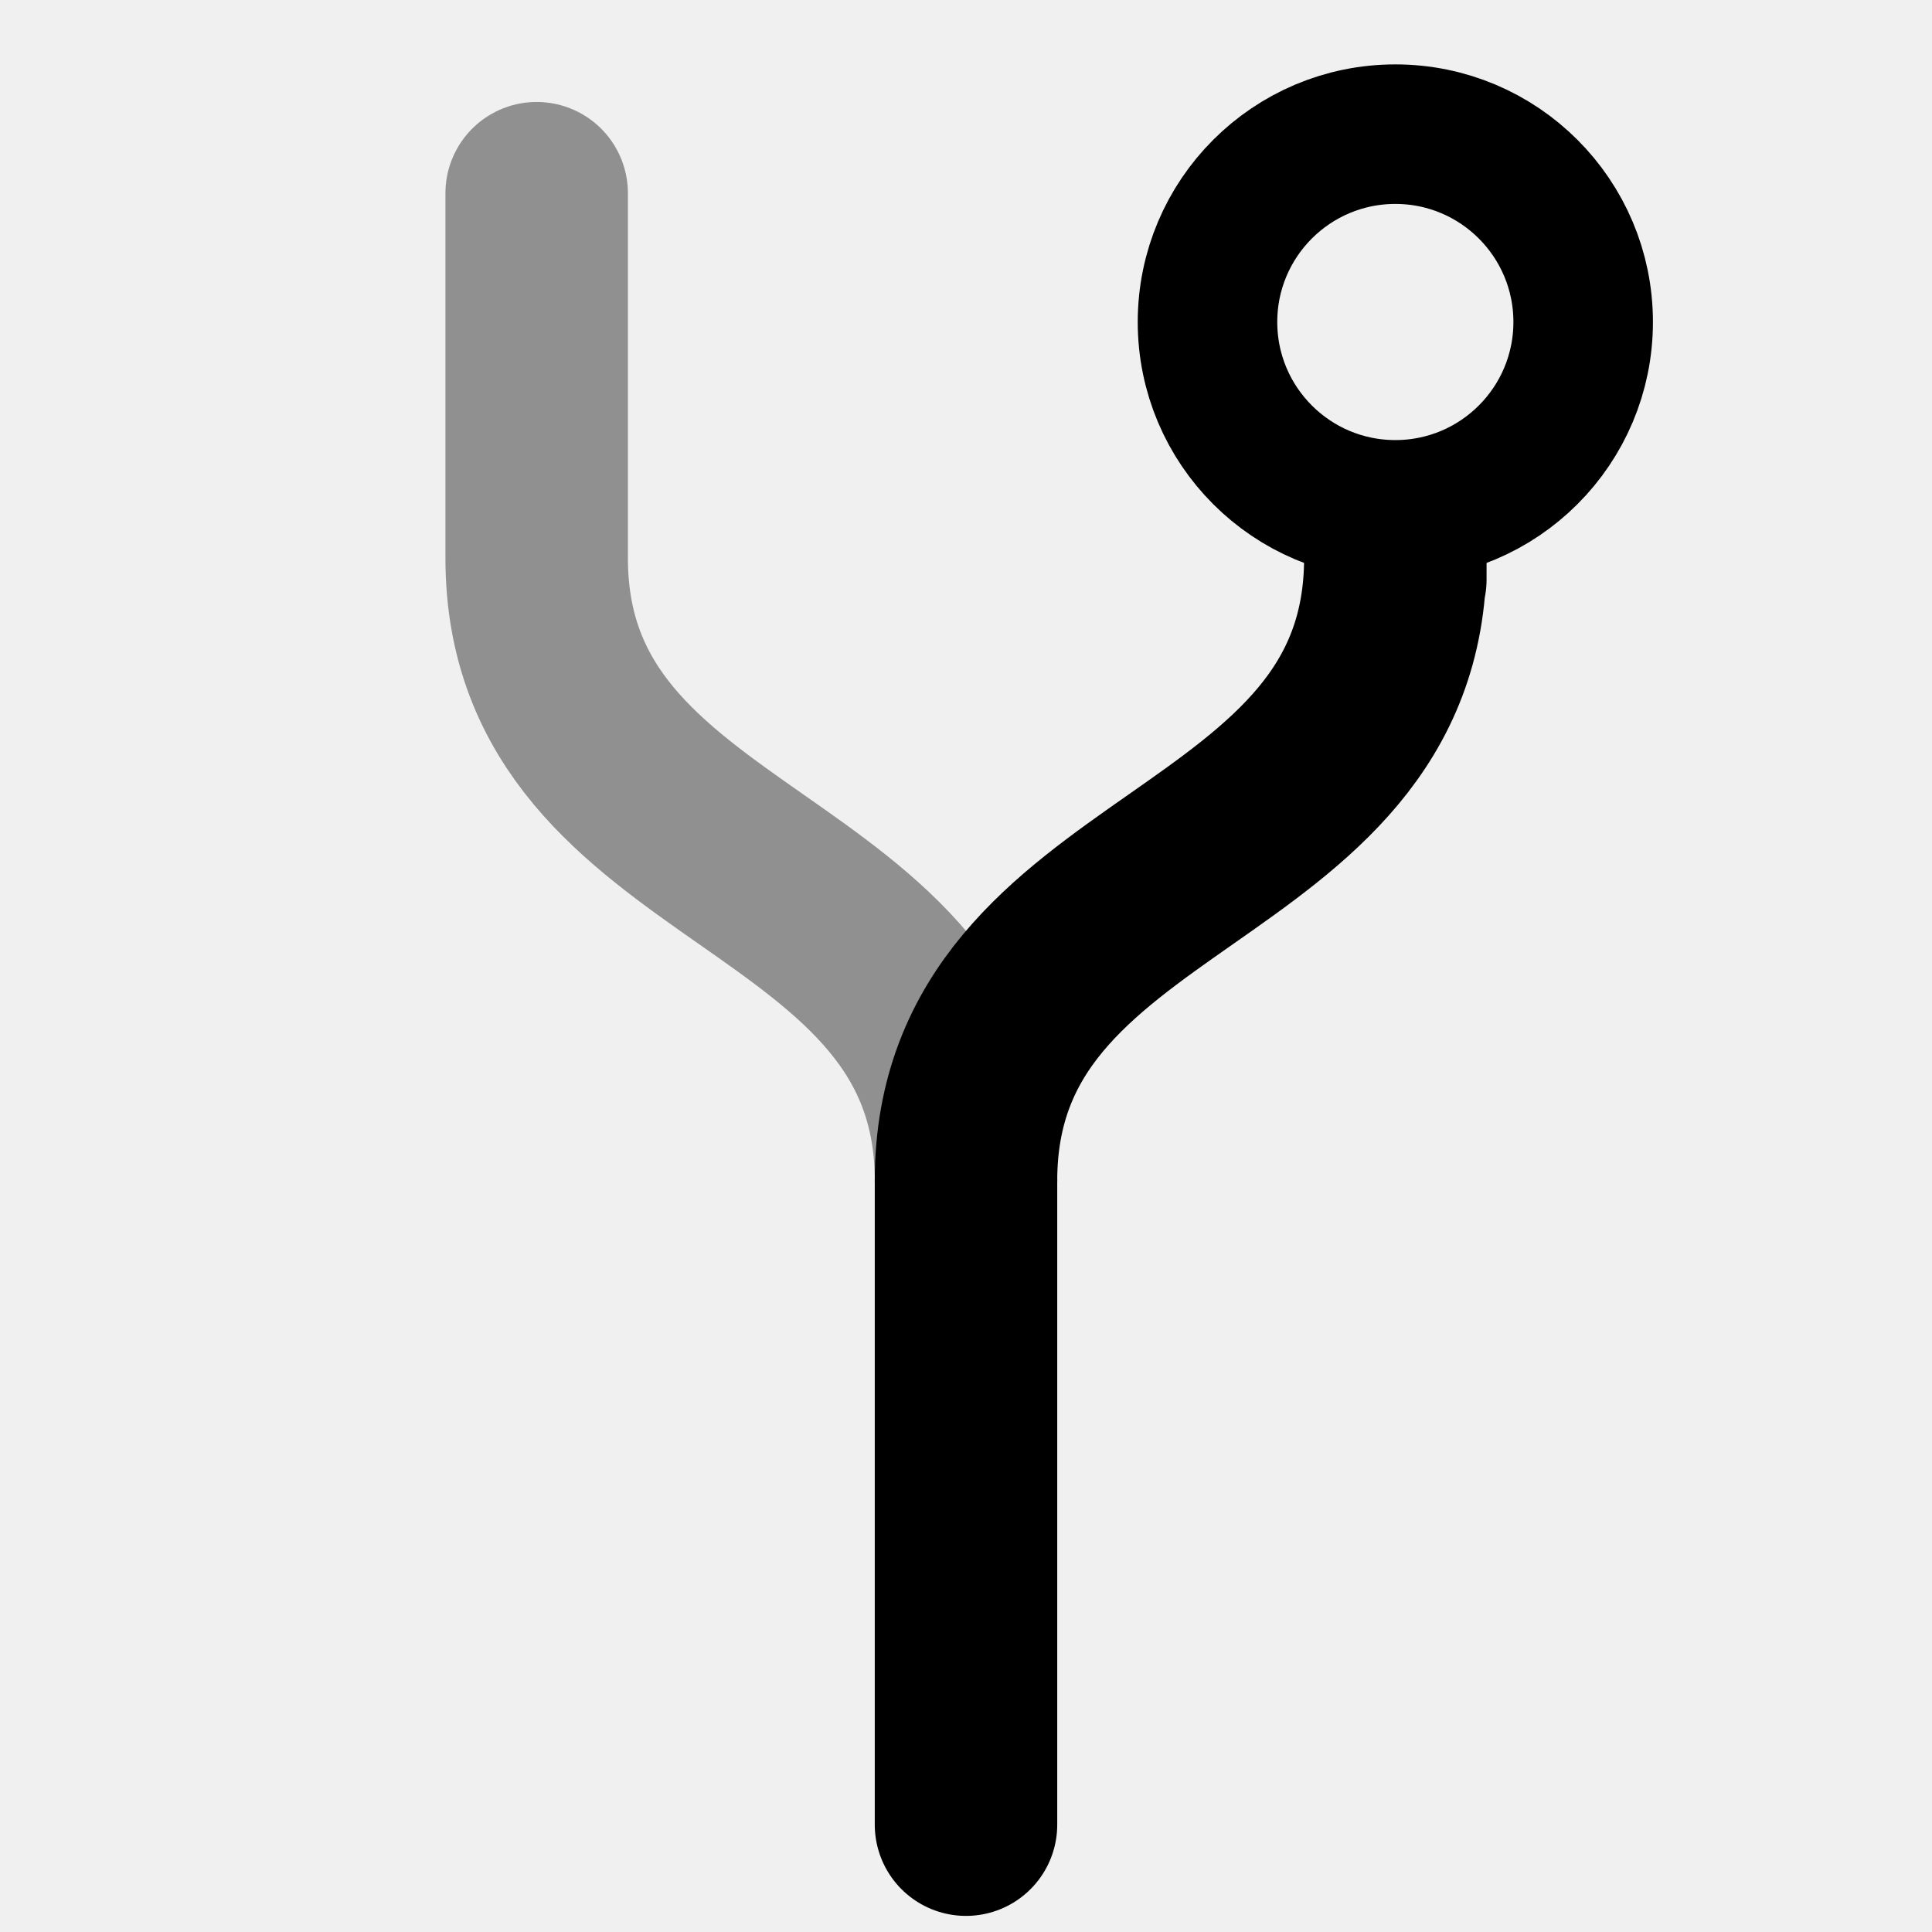
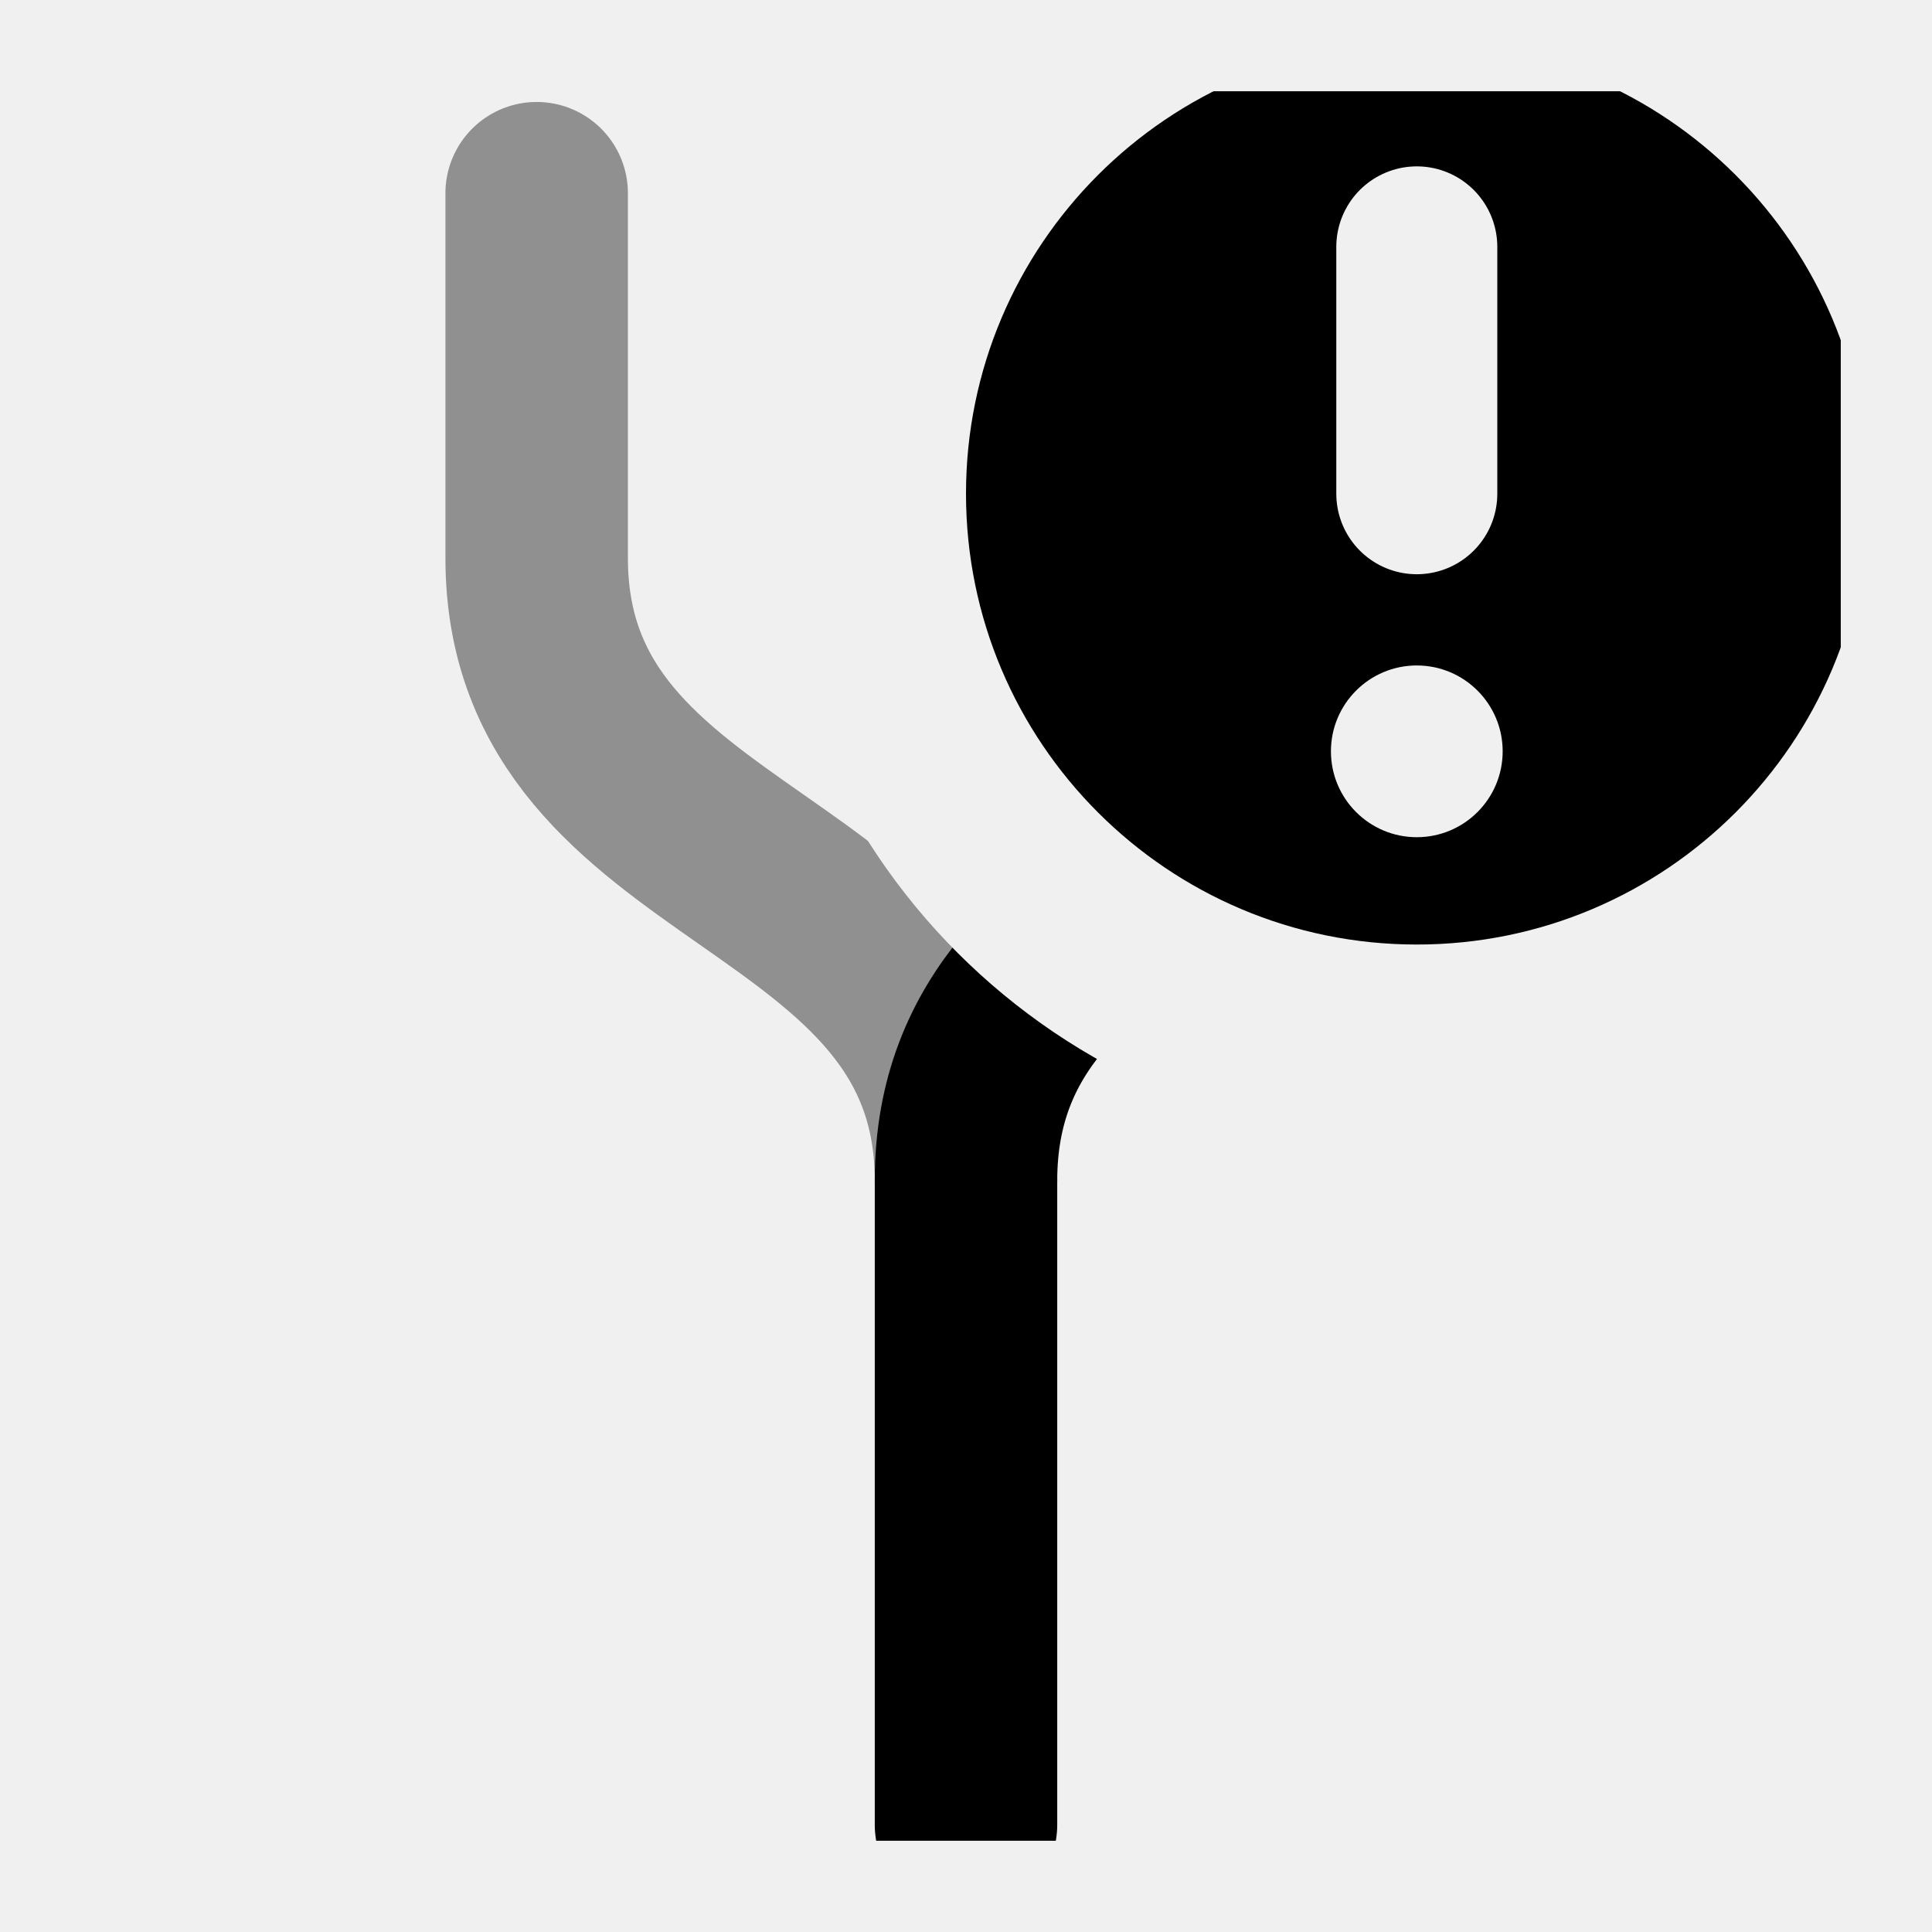
<svg xmlns="http://www.w3.org/2000/svg" width="18" height="18" viewBox="0 0 18 18" fill="none" stroke="#000" stroke-width="1.7" stroke-linecap="round">
-   <path d="M9 17V11" />
-   <path d="M9 11C9 8 5 8.2 5 5.2V1.8" opacity=".4" />
-   <path d="M9 11C9 8 13 8.2 13 5.2V5.4" />
-   <circle cx="13" cy="3" r="1.75" stroke-width="1.3" />
+   <defs>
+     <mask id="m" maskUnits="userSpaceOnUse" x="0" y="0" width="18" height="18">
+       <rect width="18" height="18" fill="#fff" />
+       <circle cx="13.2" cy="4.6" r="5.2" fill="#000" />
+     </mask>
+     <mask id="bang" maskUnits="userSpaceOnUse" x="0" y="0" width="18" height="18">
+       <rect width="18" height="18" fill="#fff" />
+       <path d="M13.2 2.3V4.6" stroke="#000" stroke-width="1.5" />
+       <circle cx="13.2" cy="7" r=".8" fill="#000" stroke="none" />
+     </mask>
+   </defs>
+   <g mask="url(#m)">
+     <path d="M9 17V11" />
+     <path d="M9 11C9 8 5 8.2 5 5.2V1.8" opacity=".4" />
+     <path d="M9 11C9 8 13 8.2 13 5.2V1.8" />
+   </g>
+   <circle cx="13.2" cy="4.6" r="4.2" fill="#000" stroke="none" mask="url(#bang)" />
</svg>
